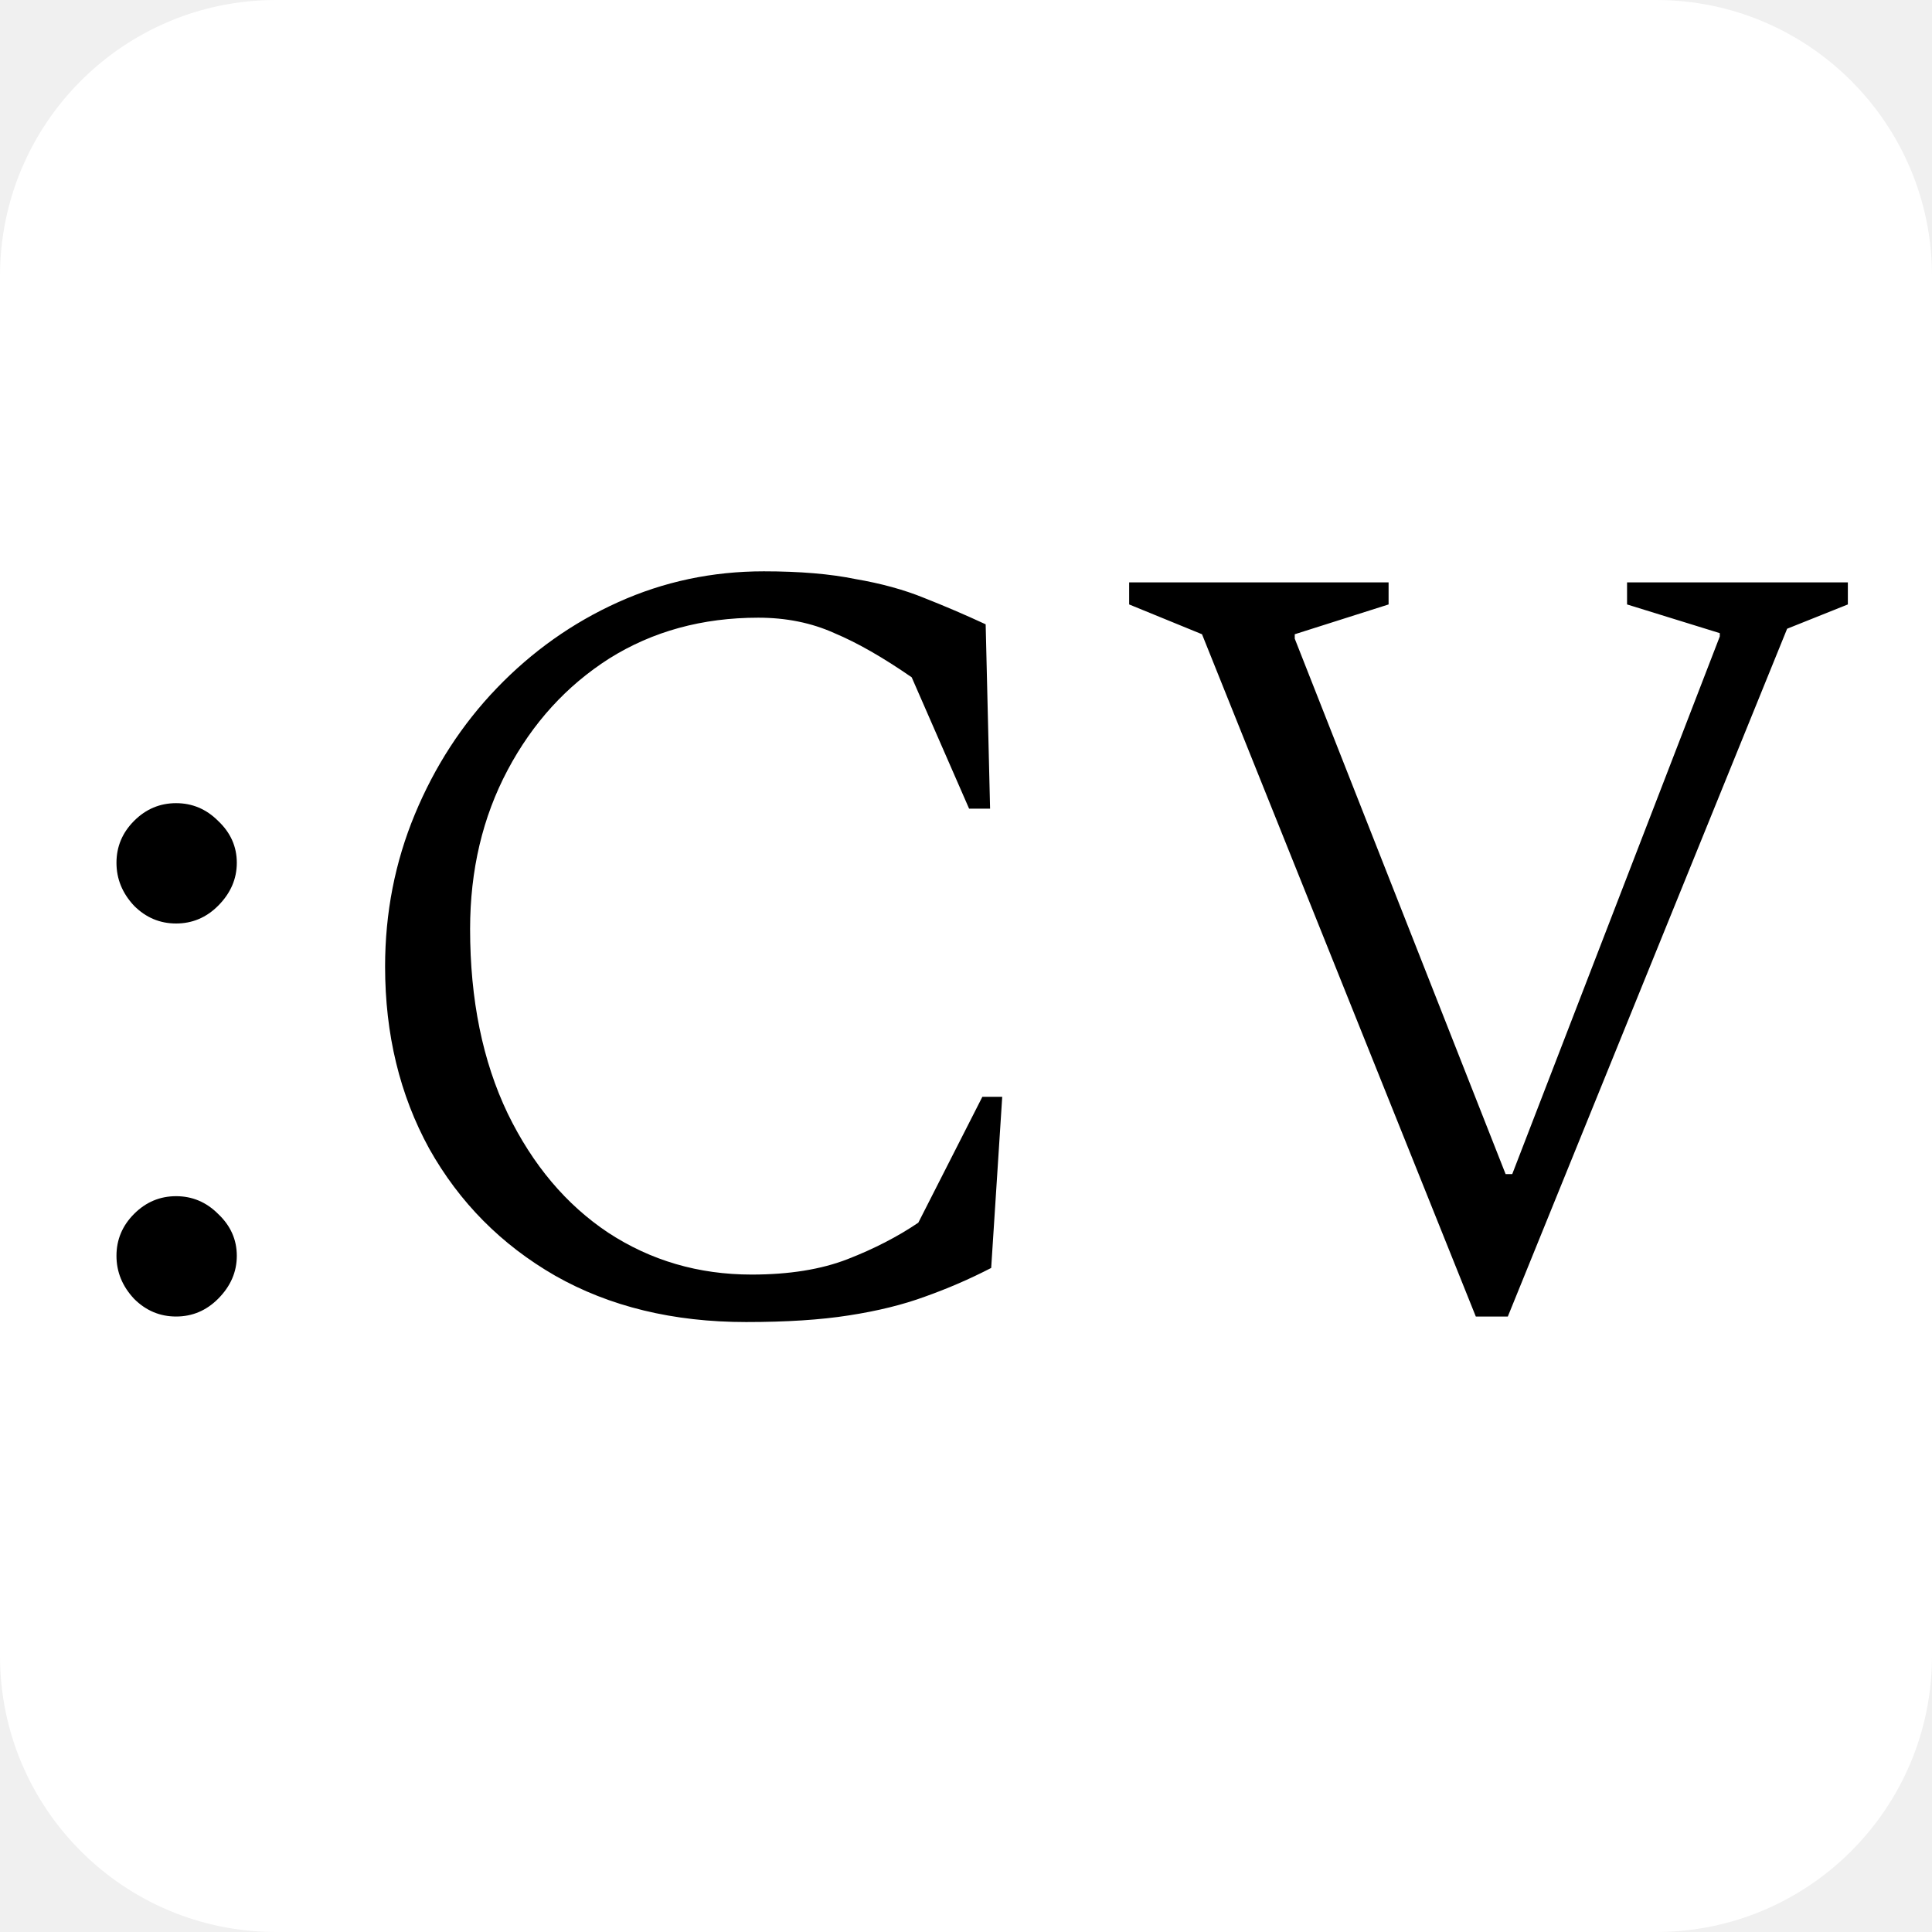
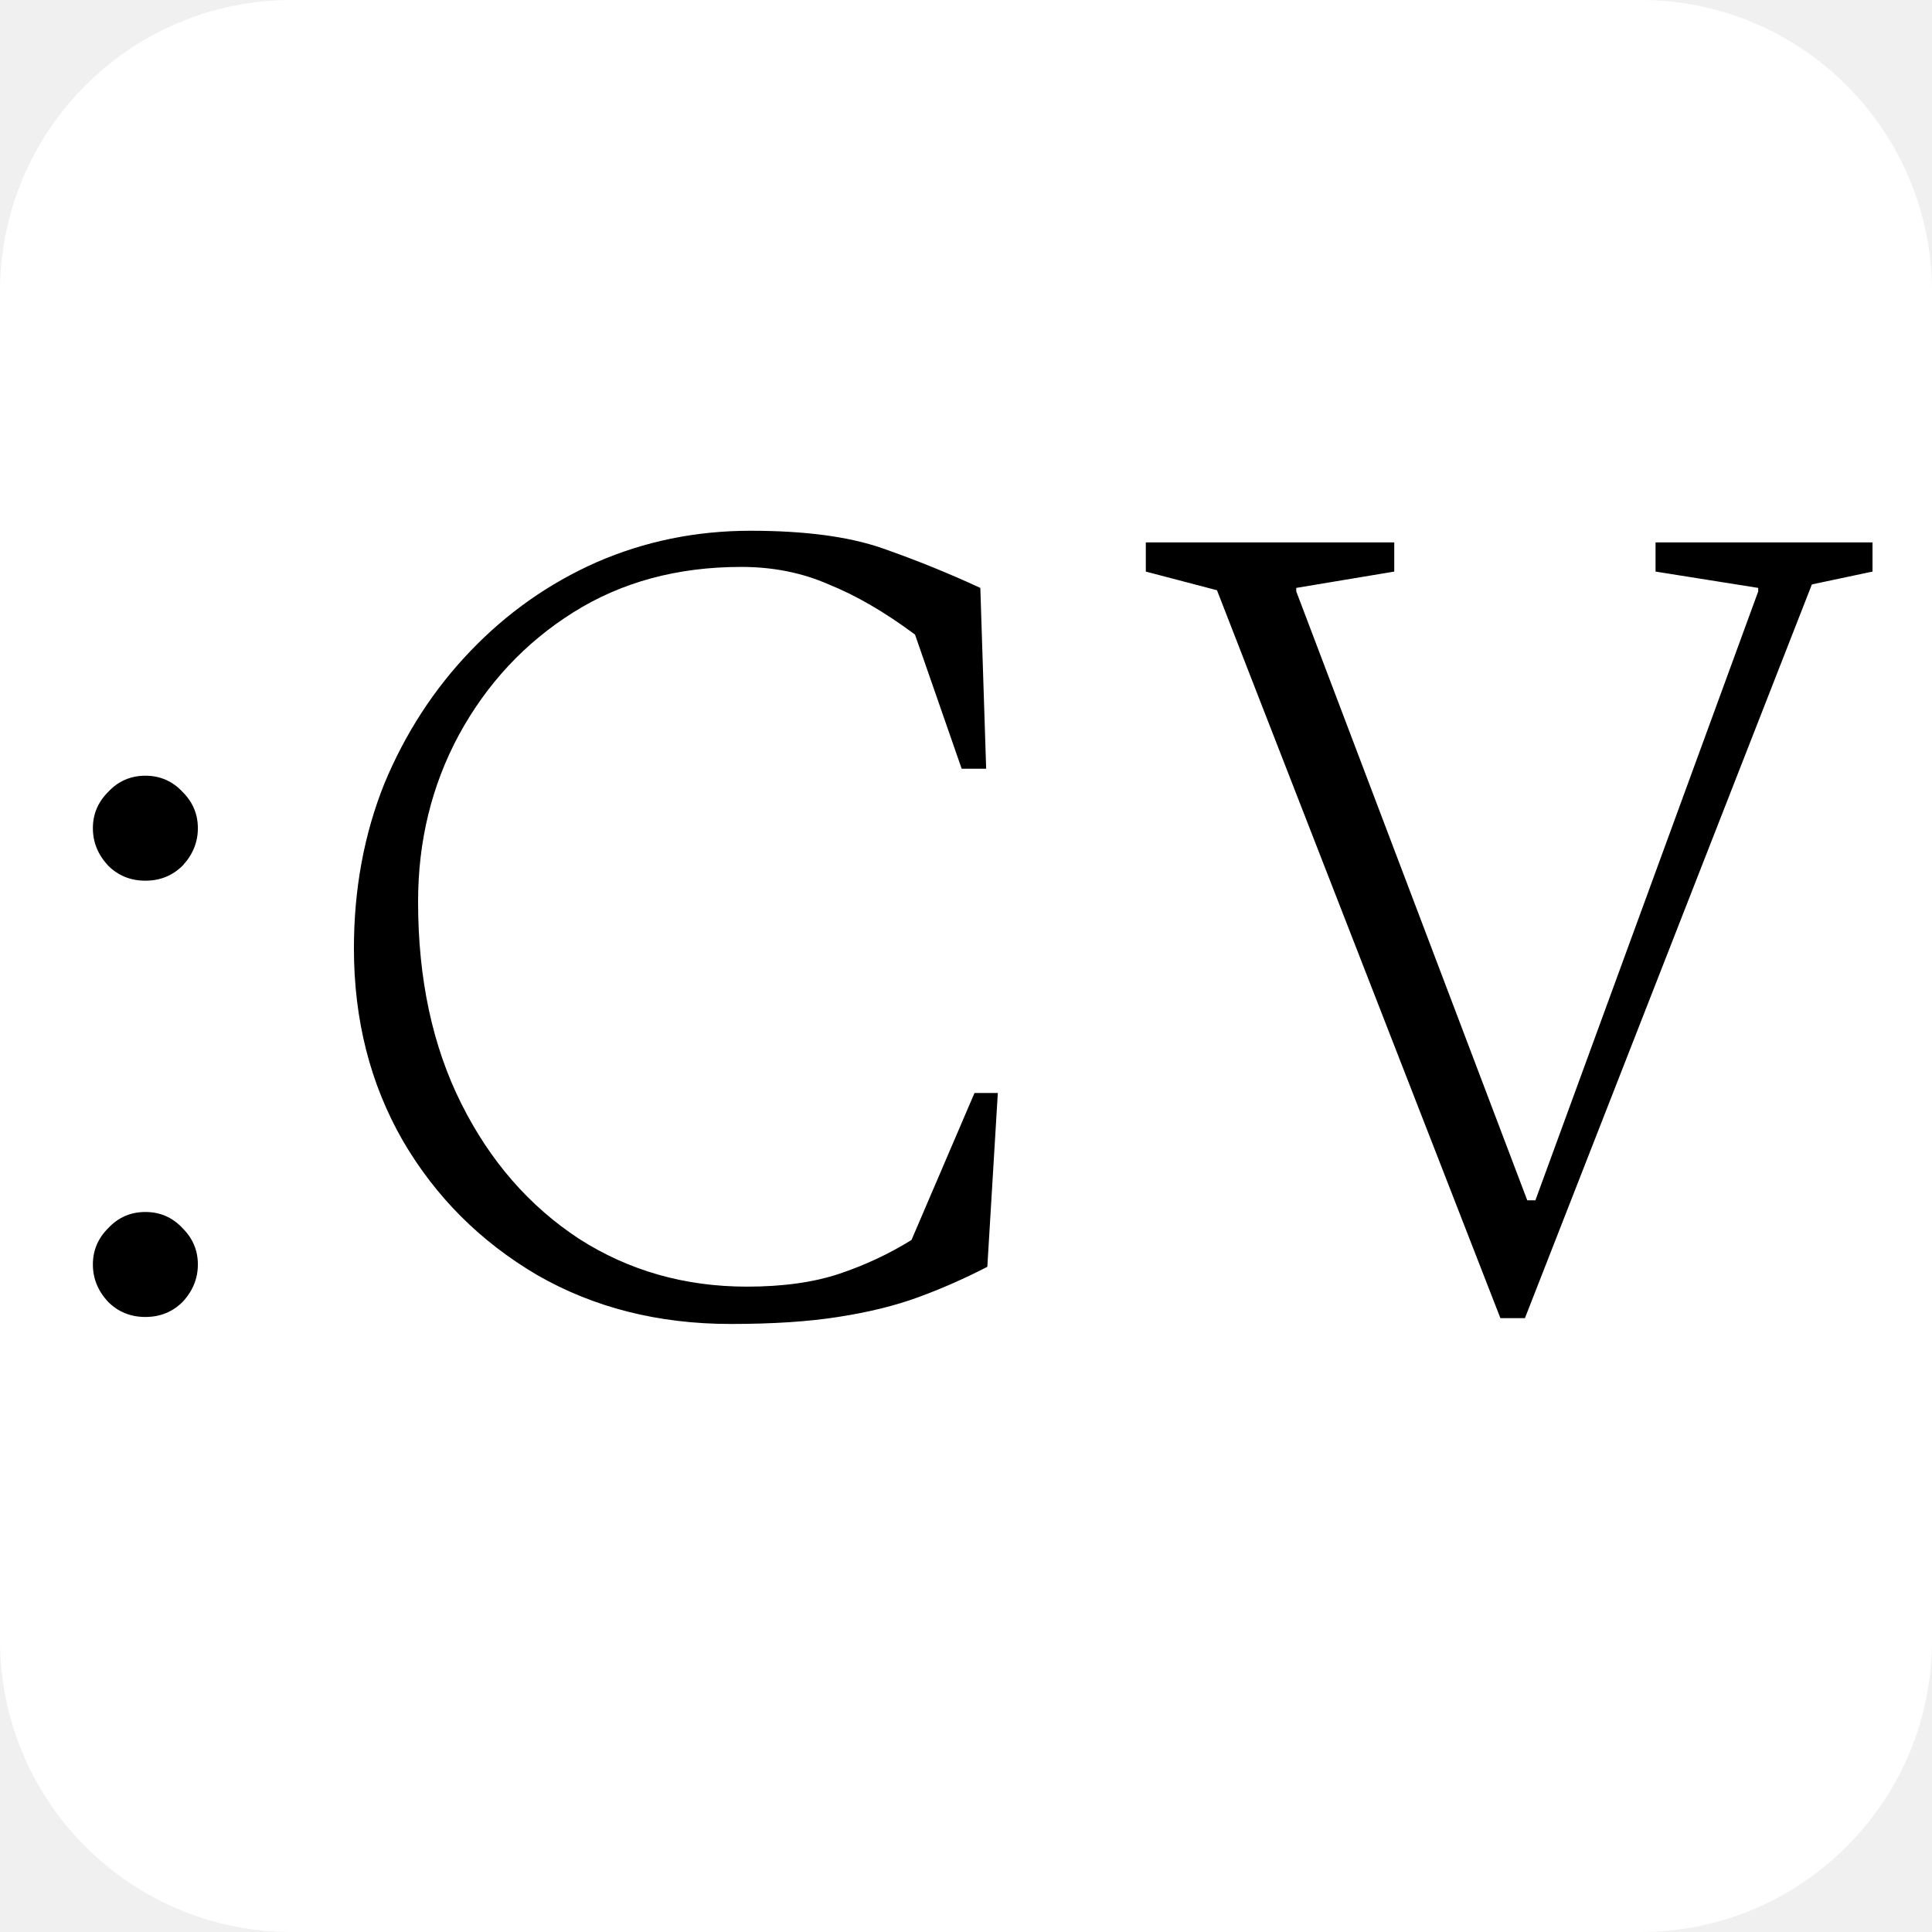
- <svg xmlns="http://www.w3.org/2000/svg" width="56" height="56" viewBox="0 0 56 56" fill="none">
-   <rect width="56" height="56" rx="8" fill="white" />
-   <path d="M5.104 38.16C4.635 38.16 4.229 37.989 3.888 37.648C3.547 37.285 3.376 36.869 3.376 36.4C3.376 35.931 3.547 35.525 3.888 35.184C4.229 34.843 4.635 34.672 5.104 34.672C5.573 34.672 5.979 34.843 6.32 35.184C6.683 35.525 6.864 35.931 6.864 36.4C6.864 36.869 6.683 37.285 6.32 37.648C5.979 37.989 5.573 38.16 5.104 38.16ZM5.104 26.768C4.635 26.768 4.229 26.597 3.888 26.256C3.547 25.893 3.376 25.477 3.376 25.008C3.376 24.539 3.547 24.133 3.888 23.792C4.229 23.451 4.635 23.28 5.104 23.28C5.573 23.28 5.979 23.451 6.32 23.792C6.683 24.133 6.864 24.539 6.864 25.008C6.864 25.477 6.683 25.893 6.32 26.256C5.979 26.597 5.573 26.768 5.104 26.768ZM21.626 38.32C19.514 38.32 17.669 37.872 16.09 36.976C14.533 36.08 13.316 34.853 12.442 33.296C11.588 31.739 11.162 29.979 11.162 28.016C11.162 26.459 11.45 24.987 12.026 23.6C12.602 22.213 13.391 20.997 14.394 19.952C15.418 18.885 16.591 18.053 17.914 17.456C19.236 16.859 20.645 16.56 22.138 16.56C23.183 16.56 24.069 16.635 24.794 16.784C25.541 16.912 26.202 17.093 26.778 17.328C27.375 17.563 27.973 17.819 28.57 18.096L28.698 23.44H28.09L26.426 19.632C25.594 19.056 24.847 18.629 24.186 18.352C23.524 18.053 22.788 17.904 21.978 17.904C20.357 17.904 18.916 18.299 17.658 19.088C16.421 19.877 15.439 20.955 14.714 22.32C13.989 23.685 13.626 25.221 13.626 26.928C13.626 28.976 13.989 30.757 14.714 32.272C15.439 33.765 16.41 34.917 17.626 35.728C18.863 36.539 20.25 36.944 21.786 36.944C22.874 36.944 23.802 36.795 24.57 36.496C25.338 36.197 26.02 35.845 26.618 35.44L28.474 31.792H29.05L28.73 36.752C28.111 37.072 27.471 37.349 26.81 37.584C26.17 37.819 25.434 38 24.602 38.128C23.791 38.256 22.799 38.32 21.626 38.32ZM42.777 38.16L34.841 18.384L32.729 17.52V16.88H40.249V17.52L37.529 18.384V18.512L43.641 34.032H43.833L49.849 18.448V18.352L47.161 17.52V16.88H53.561V17.52L51.801 18.224L43.705 38.16H42.777Z" fill="black" />
+ <svg xmlns="http://www.w3.org/2000/svg" width="53" height="53" viewBox="0 0 53 53" fill="none">
+   <rect width="53" height="53" rx="8" fill="white" />
+   <path d="M3.988 36.128C3.583 36.128 3.241 35.989 2.964 35.712C2.687 35.413 2.548 35.072 2.548 34.688C2.548 34.304 2.687 33.973 2.964 33.696C3.241 33.397 3.583 33.248 3.988 33.248C4.393 33.248 4.735 33.397 5.012 33.696C5.289 33.973 5.428 34.304 5.428 34.688C5.428 35.072 5.289 35.413 5.012 35.712C4.735 35.989 4.393 36.128 3.988 36.128ZM3.988 24.16C3.583 24.16 3.241 24.021 2.964 23.744C2.687 23.445 2.548 23.104 2.548 22.72C2.548 22.336 2.687 22.005 2.964 21.728C3.241 21.429 3.583 21.28 3.988 21.28C4.393 21.28 4.735 21.429 5.012 21.728C5.289 22.005 5.428 22.336 5.428 22.72C5.428 23.104 5.289 23.445 5.012 23.744C4.735 24.021 4.393 24.16 3.988 24.16ZM20.045 36.32C18.061 36.32 16.29 35.872 14.733 34.976C13.175 34.059 11.949 32.832 11.053 31.296C10.157 29.739 9.709 27.979 9.709 26.016C9.709 24.395 9.986 22.891 10.541 21.504C11.117 20.117 11.906 18.901 12.909 17.856C13.911 16.811 15.063 16 16.365 15.424C17.687 14.848 19.095 14.56 20.589 14.56C22.082 14.56 23.287 14.72 24.205 15.04C25.122 15.36 26.018 15.723 26.893 16.128L27.053 21.088H26.381L25.101 17.408C24.269 16.789 23.479 16.331 22.733 16.032C22.007 15.712 21.207 15.552 20.333 15.552C18.583 15.552 17.047 15.968 15.725 16.8C14.402 17.632 13.357 18.752 12.589 20.16C11.842 21.547 11.469 23.072 11.469 24.736C11.469 26.848 11.863 28.693 12.653 30.272C13.442 31.851 14.519 33.088 15.885 33.984C17.25 34.859 18.786 35.296 20.493 35.296C21.474 35.296 22.317 35.179 23.021 34.944C23.725 34.709 24.386 34.4 25.005 34.016L26.733 29.984H27.373L27.085 34.752C26.466 35.072 25.837 35.349 25.197 35.584C24.557 35.819 23.821 36 22.989 36.128C22.178 36.256 21.197 36.32 20.045 36.32ZM41.16 36.16L33.385 16.192L31.433 15.68V14.88H38.248V15.68L35.56 16.128V16.224L41.897 32.928H42.12L48.233 16.224V16.128L45.416 15.68V14.88H51.368V15.68L49.705 16.032L41.833 36.16H41.16Z" fill="black" />
</svg>
